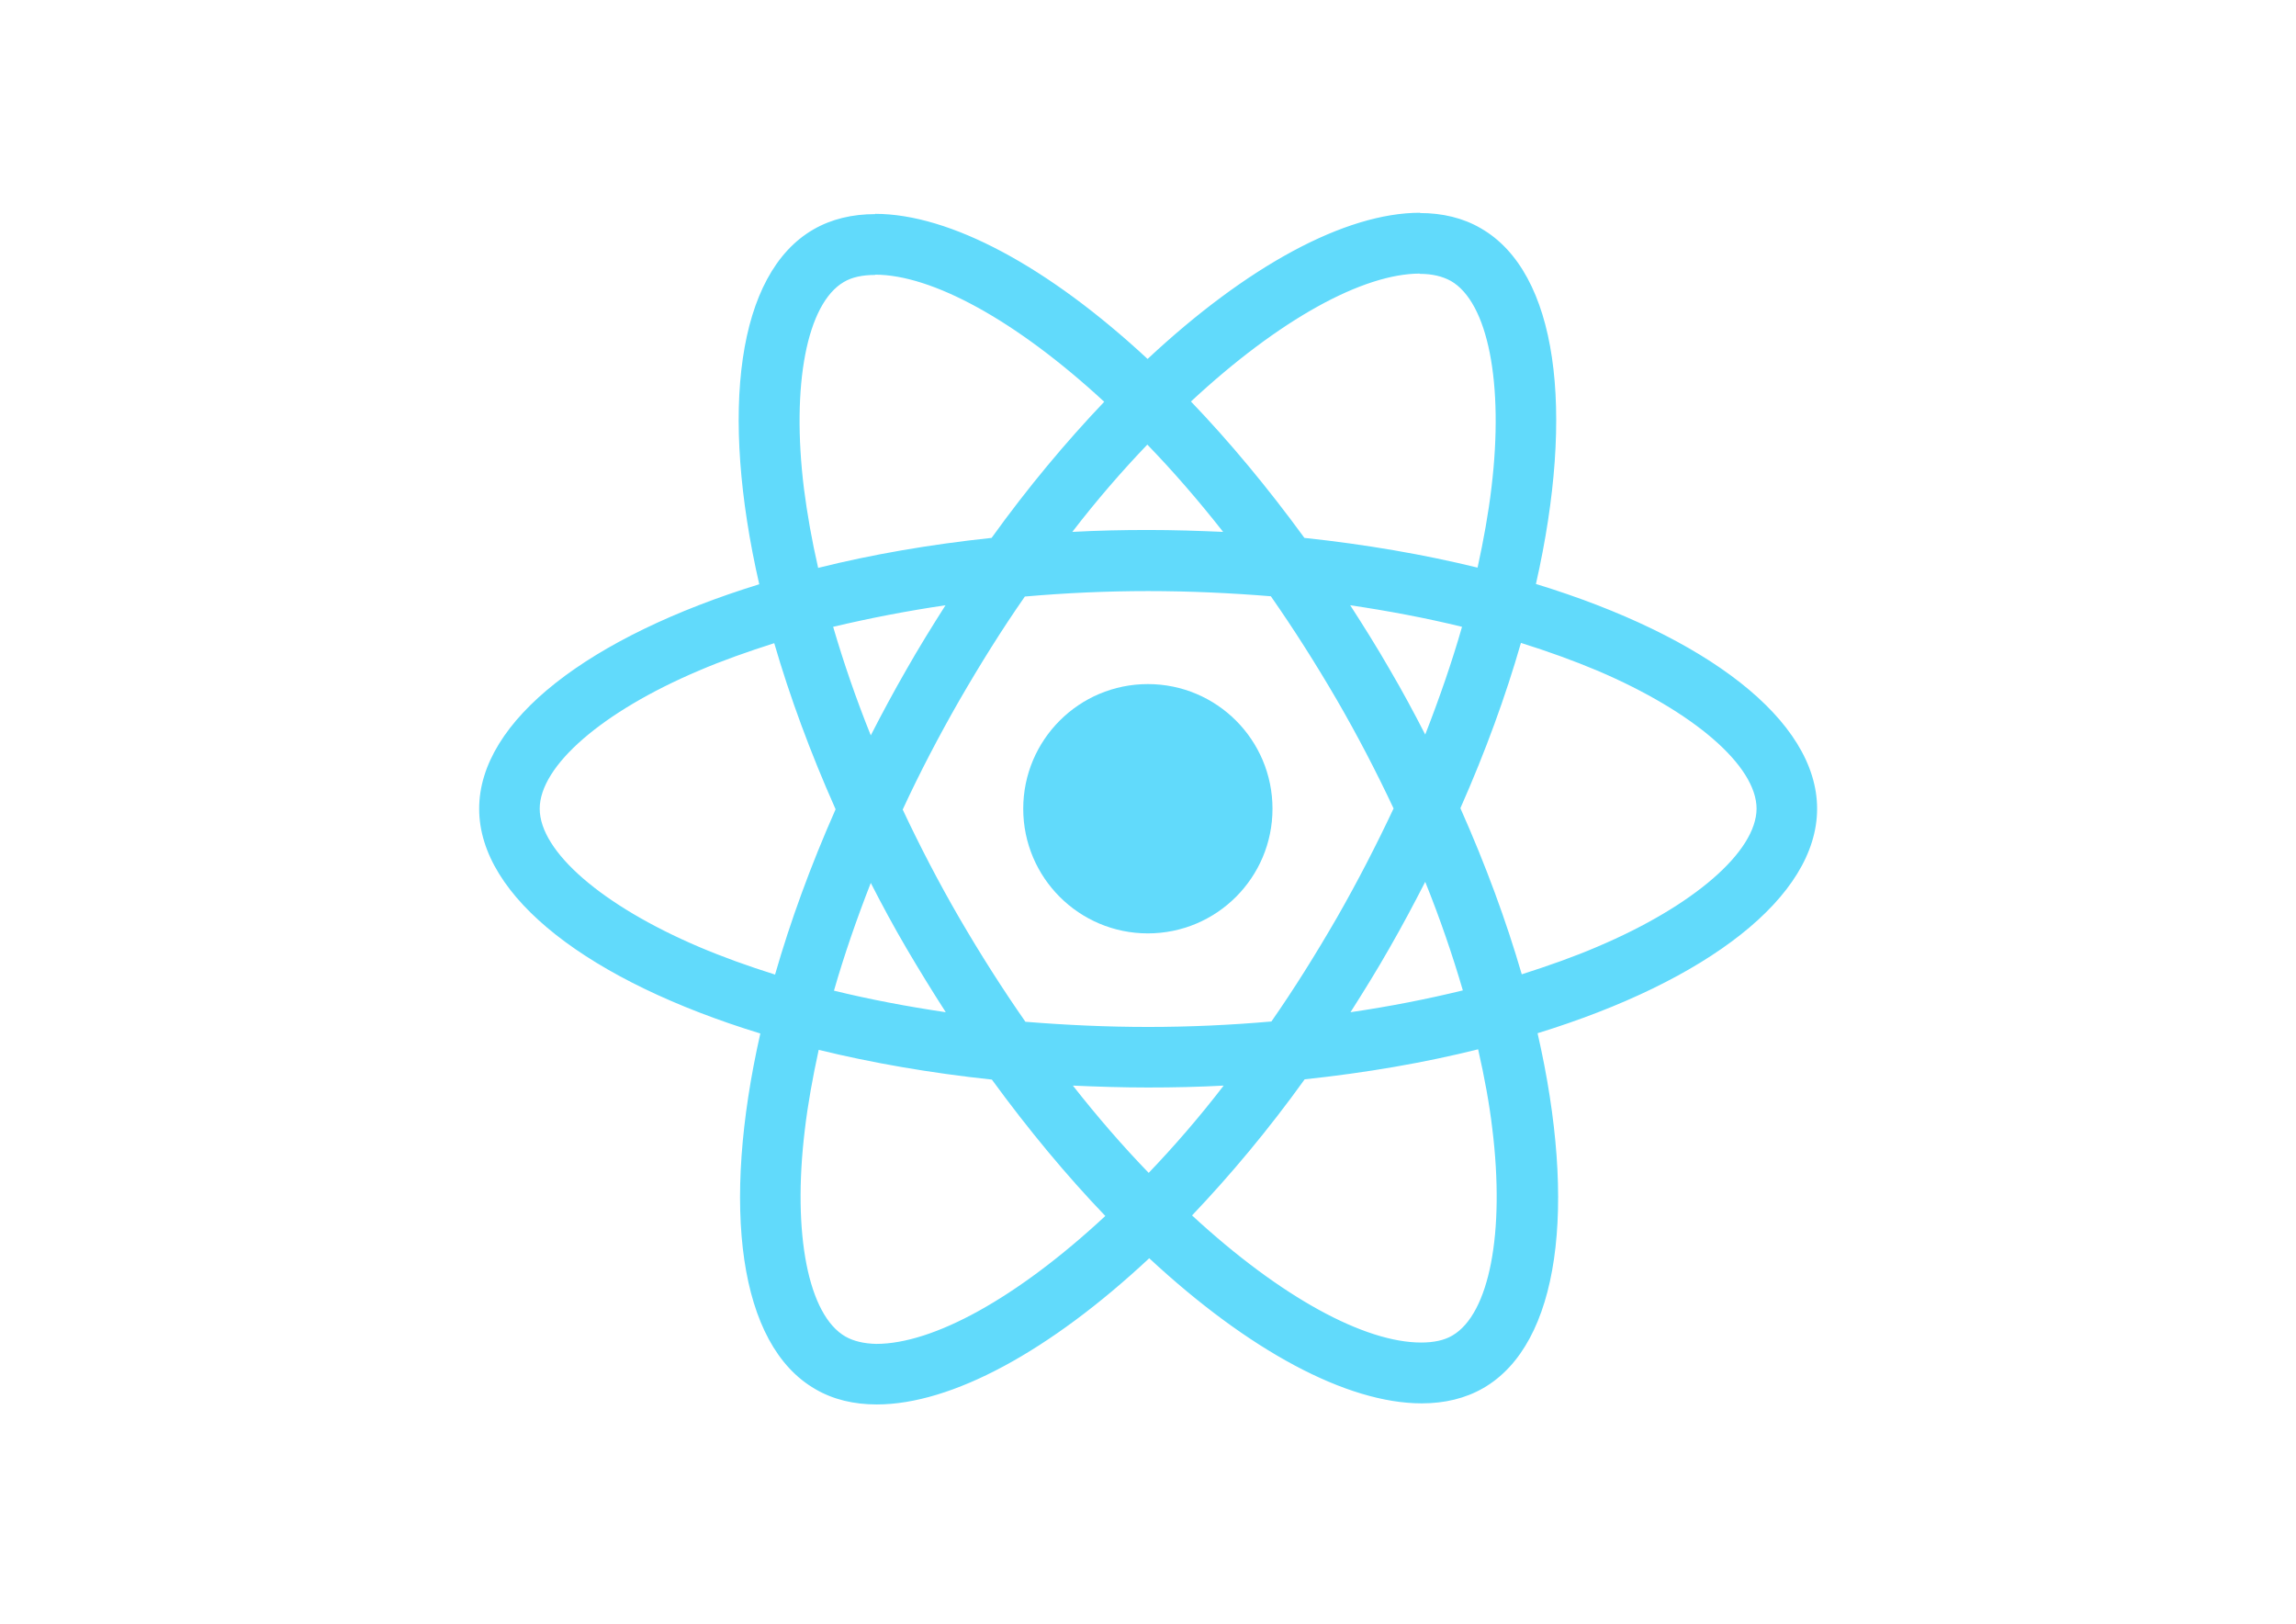
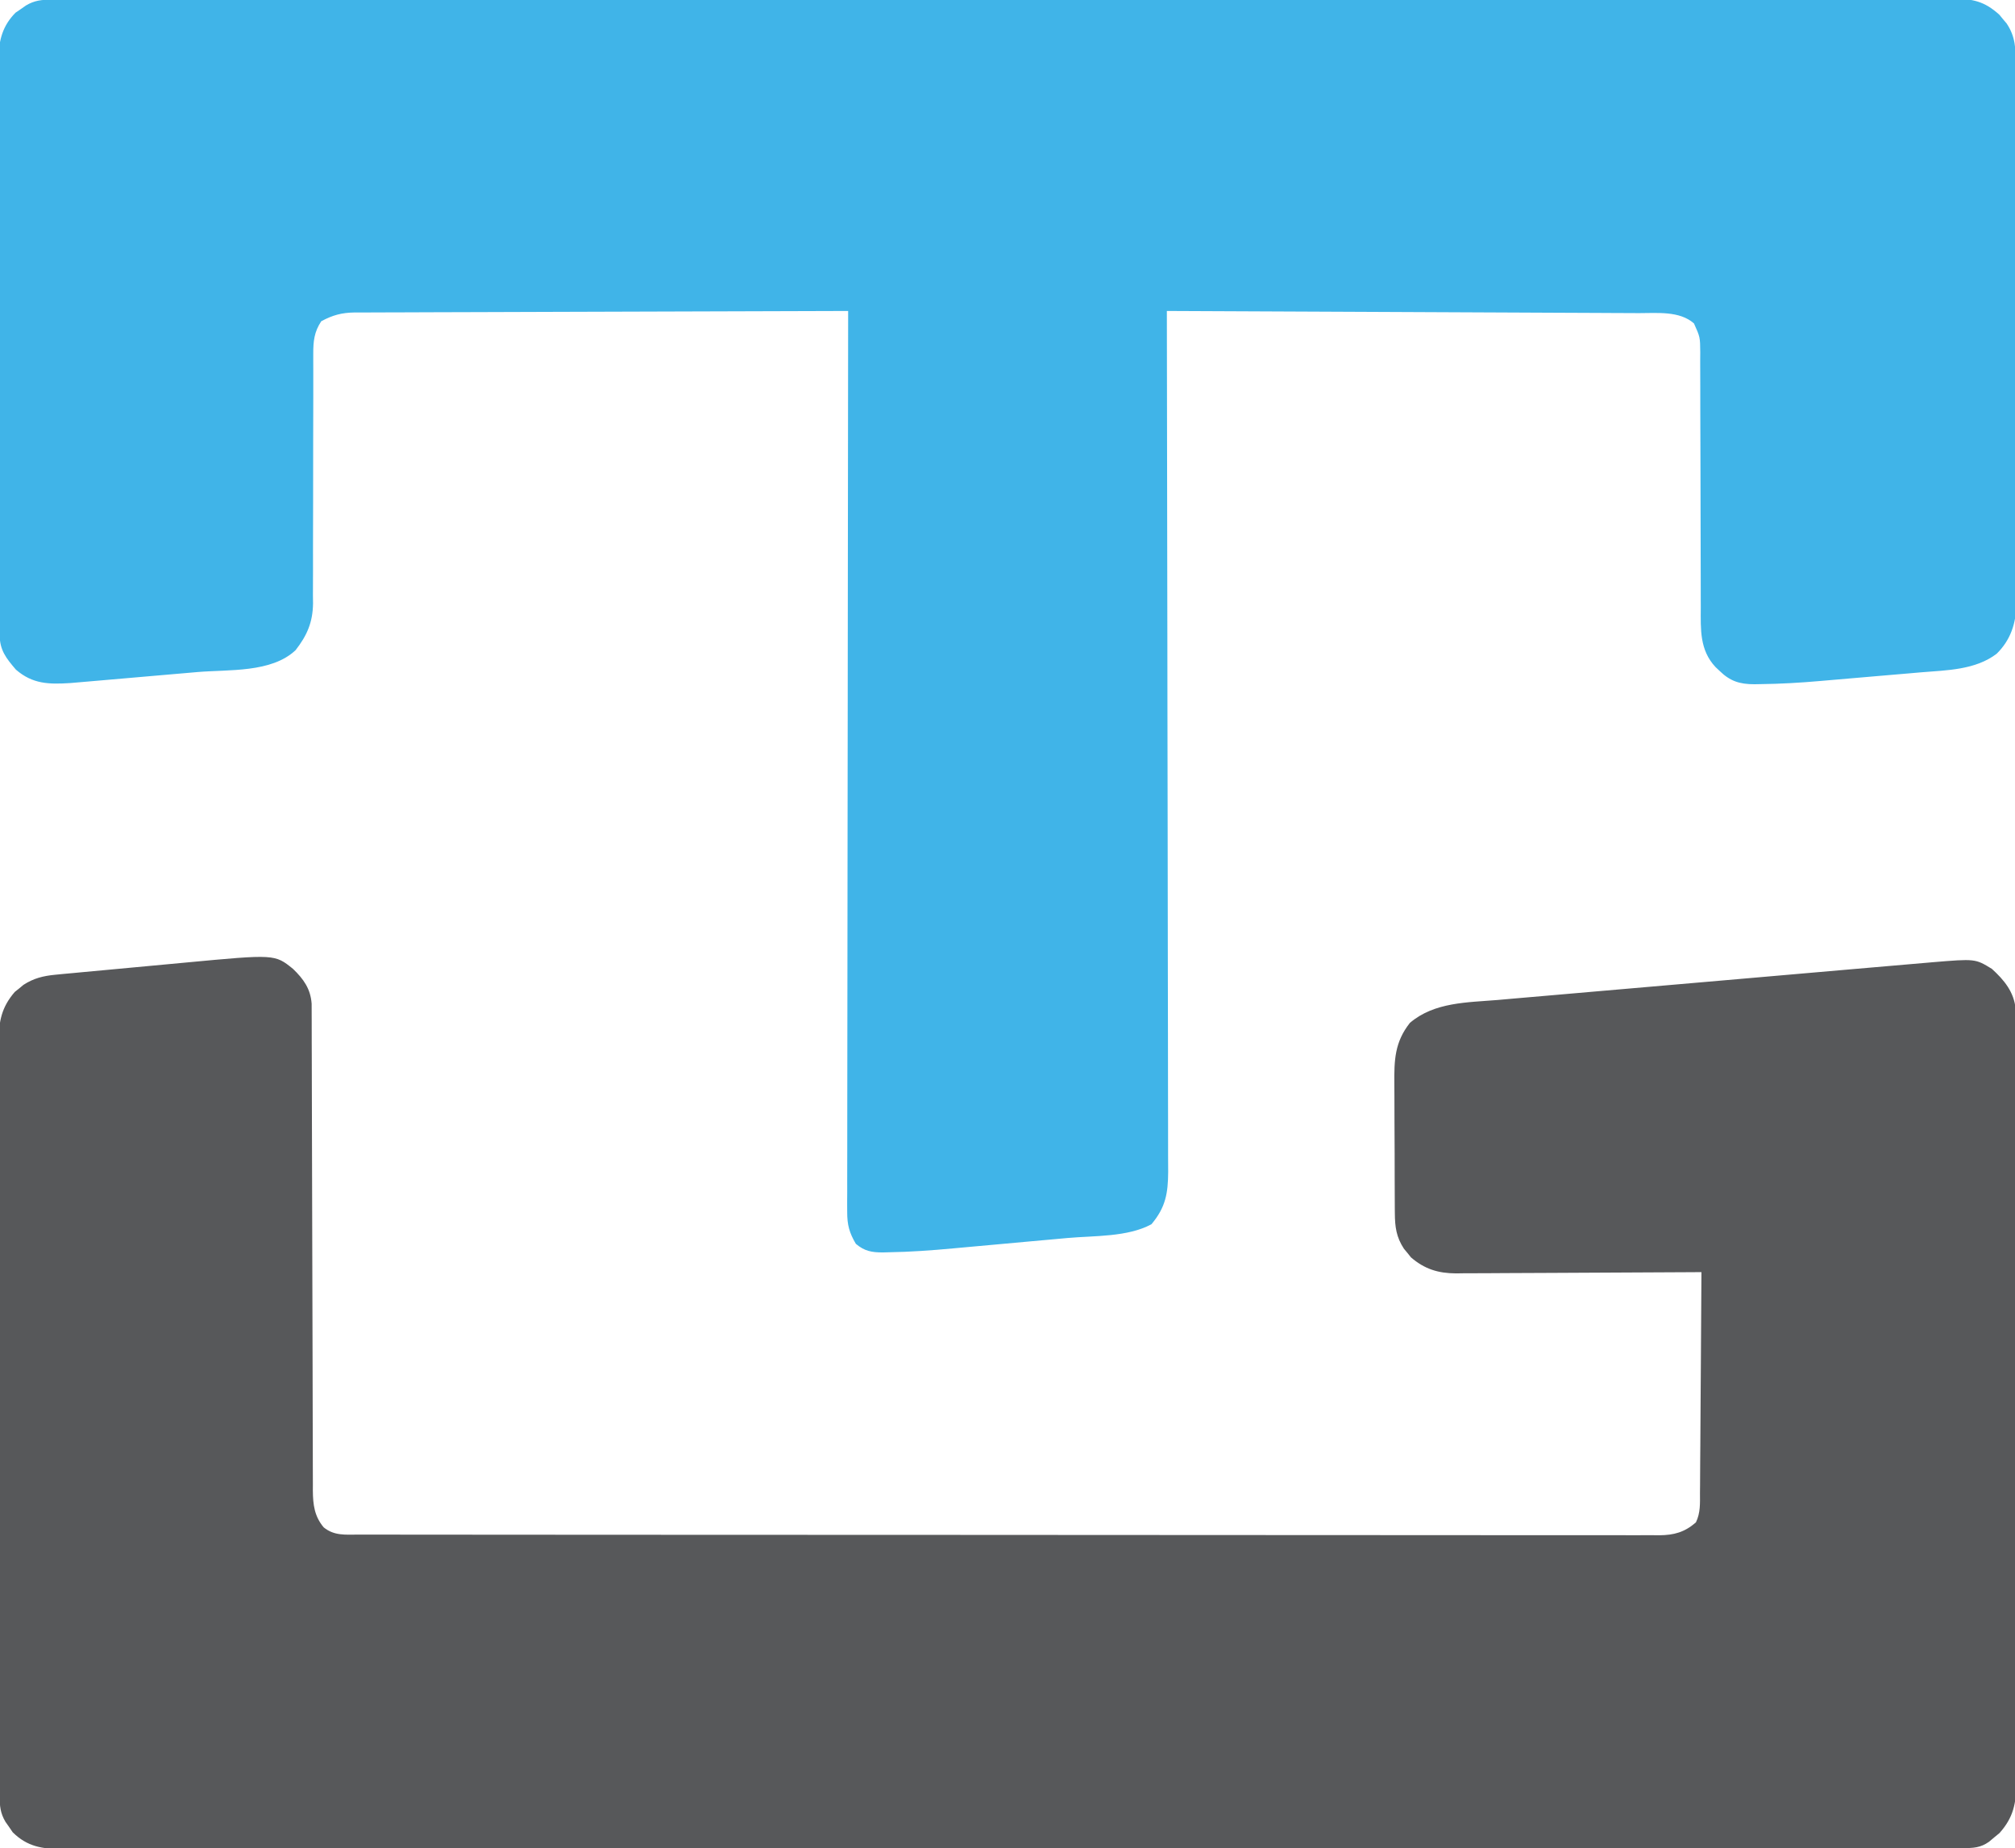
- <svg xmlns="http://www.w3.org/2000/svg" viewBox="0 0 841.9 595.3">
-   <g fill="#61DAFB">
-     <path d="M666.3 296.5c0-32.5-40.7-63.3-103.1-82.4 14.4-63.6 8-114.2-20.2-130.4-6.5-3.8-14.1-5.6-22.4-5.6v22.3c4.6 0 8.3.9 11.4 2.6 13.6 7.8 19.5 37.5 14.9 75.7-1.1 9.4-2.9 19.3-5.1 29.4-19.6-4.8-41-8.5-63.5-10.9-13.5-18.5-27.5-35.3-41.6-50 32.6-30.3 63.2-46.9 84-46.9V78c-27.5 0-63.5 19.6-99.9 53.6-36.4-33.8-72.4-53.2-99.9-53.2v22.3c20.7 0 51.4 16.5 84 46.6-14 14.7-28 31.4-41.3 49.9-22.6 2.4-44 6.1-63.6 11-2.3-10-4-19.7-5.2-29-4.7-38.2 1.1-67.9 14.6-75.8 3-1.8 6.9-2.6 11.5-2.6V78.5c-8.4 0-16 1.8-22.6 5.6-28.1 16.2-34.4 66.7-19.9 130.1-62.2 19.2-102.7 49.9-102.7 82.3 0 32.5 40.7 63.3 103.1 82.4-14.4 63.6-8 114.2 20.2 130.4 6.5 3.8 14.1 5.6 22.5 5.6 27.5 0 63.5-19.6 99.9-53.6 36.4 33.8 72.4 53.2 99.9 53.2 8.4 0 16-1.8 22.6-5.6 28.1-16.2 34.4-66.7 19.9-130.1 62-19.1 102.5-49.9 102.5-82.3zm-130.2-66.7c-3.7 12.9-8.3 26.2-13.5 39.5-4.1-8-8.4-16-13.1-24-4.6-8-9.5-15.8-14.4-23.4 14.2 2.1 27.9 4.7 41 7.9zm-45.8 106.5c-7.8 13.5-15.8 26.3-24.1 38.2-14.9 1.3-30 2-45.2 2-15.1 0-30.2-.7-45-1.9-8.3-11.9-16.4-24.6-24.2-38-7.6-13.1-14.5-26.4-20.8-39.8 6.2-13.4 13.2-26.8 20.7-39.9 7.8-13.5 15.8-26.3 24.1-38.2 14.9-1.3 30-2 45.2-2 15.1 0 30.2.7 45 1.9 8.3 11.9 16.4 24.6 24.2 38 7.6 13.1 14.5 26.4 20.8 39.8-6.3 13.4-13.2 26.8-20.7 39.9zm32.3-13c5.4 13.4 10 26.8 13.8 39.8-13.1 3.2-26.9 5.9-41.2 8 4.9-7.7 9.8-15.6 14.4-23.7 4.6-8 8.9-16.1 13-24.1zM421.2 430c-9.3-9.6-18.6-20.3-27.8-32 9 .4 18.2.7 27.5.7 9.4 0 18.7-.2 27.8-.7-9 11.7-18.3 22.4-27.5 32zm-74.4-58.9c-14.2-2.1-27.9-4.7-41-7.9 3.7-12.9 8.3-26.2 13.5-39.5 4.1 8 8.4 16 13.1 24 4.7 8 9.5 15.8 14.4 23.4zM420.7 163c9.3 9.6 18.6 20.3 27.8 32-9-.4-18.2-.7-27.5-.7-9.4 0-18.7.2-27.8.7 9-11.7 18.3-22.4 27.5-32zm-74 58.9c-4.9 7.7-9.8 15.6-14.4 23.7-4.6 8-8.9 16-13 24-5.4-13.4-10-26.8-13.8-39.8 13.1-3.1 26.9-5.8 41.2-7.9zm-90.5 125.2c-35.4-15.1-58.3-34.9-58.3-50.6 0-15.7 22.9-35.6 58.3-50.6 8.6-3.7 18-7 27.7-10.1 5.7 19.6 13.2 40 22.5 60.9-9.2 20.8-16.6 41.1-22.2 60.6-9.9-3.1-19.3-6.5-28-10.2zM310 490c-13.6-7.8-19.5-37.5-14.9-75.7 1.1-9.4 2.9-19.3 5.1-29.4 19.6 4.8 41 8.5 63.5 10.9 13.5 18.5 27.5 35.3 41.6 50-32.6 30.3-63.2 46.9-84 46.9-4.5-.1-8.3-1-11.3-2.7zm237.2-76.2c4.7 38.2-1.1 67.9-14.6 75.8-3 1.8-6.9 2.6-11.5 2.6-20.7 0-51.4-16.5-84-46.6 14-14.7 28-31.4 41.3-49.9 22.6-2.4 44-6.1 63.6-11 2.3 10.1 4.1 19.8 5.2 29.1zm38.5-66.7c-8.6 3.7-18 7-27.7 10.1-5.7-19.6-13.2-40-22.5-60.9 9.2-20.8 16.6-41.1 22.2-60.6 9.9 3.1 19.3 6.5 28.1 10.2 35.4 15.1 58.3 34.9 58.3 50.6-.1 15.7-23 35.6-58.4 50.6zM320.8 78.4z" />
-     <circle cx="420.9" cy="296.5" r="45.7" />
-     <path d="M520.5 78.1z" />
-   </g>
+ <svg xmlns="http://www.w3.org/2000/svg" version="1.1" width="784" height="719">
+   <path d="M0 0 C1.086 -0.003 2.171 -0.007 3.29 -0.01 C5.09 -0.008 5.09 -0.008 6.926 -0.005 C8.837 -0.009 8.837 -0.009 10.788 -0.013 C14.348 -0.019 17.908 -0.019 21.468 -0.018 C25.333 -0.018 29.198 -0.024 33.062 -0.03 C40.738 -0.039 48.413 -0.043 56.088 -0.045 C65.277 -0.048 74.467 -0.057 83.656 -0.065 C105.868 -0.086 128.08 -0.097 150.292 -0.106 C160.795 -0.11 171.298 -0.115 181.802 -0.12 C217.739 -0.138 253.676 -0.153 289.613 -0.161 C291.869 -0.161 294.126 -0.162 296.383 -0.162 C297.502 -0.162 298.621 -0.162 299.774 -0.163 C305.445 -0.164 311.116 -0.165 316.786 -0.166 C317.911 -0.167 319.037 -0.167 320.196 -0.167 C356.698 -0.175 393.199 -0.198 429.7 -0.231 C468.271 -0.265 506.842 -0.285 545.413 -0.288 C549.645 -0.289 553.877 -0.289 558.108 -0.29 C559.671 -0.29 559.671 -0.29 561.266 -0.29 C578.056 -0.292 594.846 -0.308 611.637 -0.328 C628.503 -0.349 645.37 -0.354 662.237 -0.345 C672.265 -0.339 682.292 -0.345 692.32 -0.367 C699.013 -0.381 705.706 -0.38 712.399 -0.367 C716.216 -0.36 720.033 -0.359 723.85 -0.376 C727.957 -0.395 732.065 -0.382 736.172 -0.366 C737.958 -0.382 737.958 -0.382 739.78 -0.397 C747.425 -0.333 751.952 0.639 757.727 5.875 C758.184 6.433 758.642 6.991 759.113 7.566 C759.584 8.122 760.054 8.677 760.539 9.25 C764.034 14.454 764.09 19.184 764.068 25.249 C764.073 26.17 764.077 27.091 764.082 28.04 C764.095 31.126 764.093 34.213 764.091 37.3 C764.097 39.512 764.104 41.725 764.112 43.938 C764.129 49.95 764.134 55.963 764.135 61.975 C764.137 66.995 764.145 72.015 764.152 77.035 C764.167 88.203 764.173 99.371 764.172 110.539 C764.172 111.544 764.172 111.544 764.171 112.569 C764.171 113.24 764.171 113.911 764.171 114.602 C764.17 125.466 764.189 136.329 764.218 147.193 C764.246 158.357 764.26 169.52 764.258 180.684 C764.258 186.948 764.264 193.212 764.285 199.476 C764.304 205.369 764.304 211.262 764.29 217.156 C764.288 219.316 764.292 221.476 764.305 223.636 C764.32 226.591 764.311 229.545 764.295 232.5 C764.306 233.35 764.316 234.2 764.326 235.075 C764.24 242.604 762.124 249.141 756.676 254.504 C748.39 260.836 737.328 260.913 727.328 261.734 C725.836 261.864 724.344 261.994 722.852 262.125 C719.735 262.396 716.618 262.66 713.5 262.919 C709.555 263.246 705.612 263.589 701.668 263.937 C698.588 264.208 695.506 264.471 692.425 264.733 C690.973 264.856 689.522 264.982 688.071 265.109 C680.24 265.793 672.435 266.257 664.573 266.337 C663.865 266.35 663.157 266.364 662.428 266.377 C656.646 266.382 652.906 265.17 648.801 261.129 C648.303 260.66 647.806 260.19 647.293 259.707 C641.048 253.069 641.513 245.025 641.545 236.49 C641.542 235.336 641.538 234.182 641.534 232.994 C641.528 230.497 641.525 228 641.526 225.503 C641.527 221.553 641.514 217.602 641.497 213.652 C641.451 202.422 641.426 191.193 641.42 179.964 C641.416 173.089 641.391 166.215 641.355 159.34 C641.345 156.721 641.342 154.101 641.348 151.482 C641.355 147.824 641.338 144.167 641.315 140.509 C641.323 139.425 641.331 138.342 641.34 137.225 C641.288 131.303 641.288 131.303 638.894 125.98 C633.301 121.033 624.544 121.98 617.429 121.971 C616.638 121.966 615.846 121.961 615.03 121.956 C612.405 121.94 609.779 121.932 607.154 121.923 C605.261 121.914 603.368 121.904 601.475 121.893 C596.356 121.867 591.237 121.845 586.118 121.825 C580.761 121.804 575.404 121.776 570.046 121.749 C559.911 121.7 549.775 121.655 539.639 121.611 C528.096 121.562 516.553 121.507 505.01 121.452 C481.274 121.338 457.537 121.231 433.801 121.129 C433.802 121.856 433.804 122.583 433.805 123.332 C433.895 166.412 433.964 209.493 434.005 252.573 C434.01 257.745 434.015 262.917 434.021 268.089 C434.022 269.119 434.023 270.149 434.024 271.209 C434.041 287.884 434.073 304.559 434.109 321.234 C434.147 338.343 434.169 355.451 434.177 372.56 C434.183 383.118 434.2 393.675 434.232 404.233 C434.254 411.472 434.26 418.711 434.255 425.949 C434.252 430.127 434.256 434.303 434.278 438.481 C434.297 442.307 434.298 446.132 434.284 449.958 C434.282 451.994 434.299 454.03 434.317 456.066 C434.262 464.462 433.332 469.935 427.801 476.504 C418.52 481.531 405.585 480.922 395.164 481.855 C393.473 482.009 391.782 482.163 390.091 482.318 C386.563 482.638 383.033 482.956 379.504 483.27 C375.03 483.67 370.558 484.081 366.085 484.494 C362.596 484.815 359.106 485.129 355.617 485.441 C353.97 485.59 352.323 485.74 350.677 485.894 C342.281 486.672 333.903 487.281 325.469 487.408 C324.771 487.427 324.073 487.447 323.353 487.467 C318.977 487.48 316.175 486.967 312.801 484.129 C310.273 479.869 309.426 476.746 309.432 471.815 C309.426 470.56 309.42 469.304 309.414 468.011 C309.422 466.625 309.431 465.24 309.44 463.854 C309.439 462.376 309.436 460.899 309.432 459.421 C309.426 455.364 309.438 451.307 309.453 447.251 C309.466 442.874 309.461 438.498 309.459 434.122 C309.457 426.541 309.467 418.96 309.484 411.379 C309.508 400.419 309.516 389.458 309.52 378.498 C309.526 360.715 309.546 342.932 309.574 325.149 C309.602 307.875 309.623 290.6 309.636 273.326 C309.637 272.261 309.638 271.197 309.638 270.099 C309.642 264.758 309.646 259.416 309.65 254.074 C309.681 209.759 309.734 165.444 309.801 121.129 C284.106 121.189 258.411 121.267 232.715 121.365 C220.785 121.409 208.854 121.449 196.924 121.475 C186.525 121.498 176.126 121.532 165.728 121.578 C160.222 121.601 154.716 121.62 149.21 121.626 C144.026 121.632 138.843 121.652 133.66 121.683 C131.759 121.692 129.857 121.696 127.956 121.694 C125.357 121.692 122.758 121.709 120.159 121.73 C119.409 121.725 118.659 121.72 117.887 121.715 C112.74 121.785 109.27 122.734 104.801 125.129 C102.03 129.285 101.675 132.925 101.683 137.839 C101.682 138.757 101.681 139.675 101.68 140.621 C101.683 141.615 101.687 142.61 101.691 143.635 C101.69 145.827 101.69 148.018 101.689 150.21 C101.69 151.369 101.692 152.529 101.693 153.723 C101.697 159.876 101.671 166.029 101.65 172.182 C101.626 180.005 101.61 187.828 101.626 195.652 C101.637 201.98 101.62 208.307 101.583 214.635 C101.575 217.041 101.577 219.447 101.59 221.853 C101.607 225.228 101.586 228.6 101.558 231.975 C101.572 232.96 101.585 233.945 101.6 234.959 C101.48 242.276 99.3 247.356 94.801 253.129 C85.371 261.999 68.818 260.593 56.586 261.637 C55.076 261.768 53.565 261.9 52.055 262.032 C48.92 262.305 45.785 262.575 42.649 262.843 C38.646 263.186 34.643 263.535 30.64 263.886 C27.534 264.157 24.427 264.426 21.32 264.694 C19.844 264.821 18.368 264.95 16.892 265.079 C14.83 265.259 12.769 265.435 10.707 265.61 C9.539 265.71 8.371 265.811 7.168 265.914 C-1.197 266.447 -7.515 266.322 -14.012 260.691 C-17.828 256.221 -20.318 253.146 -20.333 247.096 C-20.338 246.273 -20.342 245.45 -20.347 244.602 C-20.347 243.698 -20.347 242.794 -20.346 241.862 C-20.35 240.902 -20.354 239.941 -20.358 238.951 C-20.369 235.718 -20.372 232.485 -20.376 229.251 C-20.382 226.939 -20.389 224.626 -20.396 222.313 C-20.414 216.02 -20.424 209.726 -20.432 203.433 C-20.437 199.502 -20.444 195.571 -20.45 191.641 C-20.467 180.756 -20.481 169.87 -20.489 158.985 C-20.491 156.161 -20.492 153.336 -20.494 150.512 C-20.495 149.81 -20.495 149.108 -20.496 148.385 C-20.504 137.016 -20.529 125.647 -20.562 114.278 C-20.595 102.602 -20.613 90.927 -20.616 79.251 C-20.619 72.697 -20.628 66.143 -20.653 59.589 C-20.676 53.423 -20.68 47.256 -20.67 41.09 C-20.669 38.827 -20.676 36.565 -20.689 34.303 C-20.707 31.211 -20.7 28.121 -20.687 25.03 C-20.698 24.137 -20.709 23.244 -20.72 22.324 C-20.65 15.518 -19.035 9.997 -14.164 5.07 C-13.495 4.615 -12.826 4.16 -12.137 3.691 C-11.465 3.218 -10.794 2.745 -10.102 2.258 C-6.68 0.227 -3.888 0.003 0 0 Z " fill="#40B4E8" transform="translate(20.19921,-0.1288012)" />
+   <path d="M0 0 C4.141 3.991 6.843 7.8 7.256 13.583 C7.269 15.054 7.271 16.525 7.265 17.995 C7.272 19.213 7.272 19.213 7.278 20.455 C7.291 23.179 7.289 25.903 7.287 28.626 C7.293 30.578 7.3 32.529 7.308 34.481 C7.323 38.685 7.331 42.889 7.336 47.094 C7.342 53.741 7.364 60.388 7.388 67.036 C7.437 81.149 7.469 95.262 7.5 109.375 C7.533 124.604 7.569 139.832 7.624 155.061 C7.647 161.669 7.661 168.277 7.668 174.886 C7.674 178.997 7.688 183.109 7.704 187.221 C7.71 189.127 7.712 191.034 7.711 192.941 C7.71 195.544 7.721 198.147 7.735 200.751 C7.732 201.505 7.728 202.259 7.725 203.036 C7.774 208.529 8.347 213.027 11.938 217.312 C16.041 220.67 20.455 220.142 25.489 220.131 C26.811 220.135 26.811 220.135 28.16 220.138 C31.14 220.143 34.12 220.142 37.1 220.14 C39.247 220.143 41.394 220.146 43.542 220.149 C49.463 220.158 55.385 220.159 61.307 220.16 C67.686 220.162 74.064 220.169 80.442 220.176 C95.127 220.19 109.811 220.196 124.496 220.201 C131.75 220.203 139.004 220.207 146.257 220.211 C171.08 220.223 195.903 220.234 220.725 220.238 C222.284 220.238 223.843 220.238 225.401 220.238 C226.964 220.238 228.526 220.239 230.088 220.239 C233.223 220.239 236.357 220.24 239.492 220.24 C240.269 220.24 241.046 220.24 241.847 220.241 C267.055 220.244 292.262 220.26 317.469 220.283 C344.11 220.308 370.751 220.322 397.391 220.323 C400.314 220.323 403.238 220.323 406.161 220.324 C406.881 220.324 407.6 220.324 408.342 220.324 C419.936 220.325 431.531 220.336 443.126 220.35 C454.774 220.365 466.423 220.368 478.072 220.36 C484.386 220.356 490.699 220.357 497.013 220.371 C502.788 220.384 508.563 220.383 514.339 220.37 C516.432 220.369 518.526 220.372 520.619 220.38 C523.458 220.391 526.295 220.384 529.133 220.372 C529.953 220.38 530.772 220.387 531.616 220.395 C537.292 220.343 541.446 219.231 545.848 215.386 C547.665 211.623 547.439 207.952 547.432 203.825 C547.448 202.434 547.448 202.434 547.463 201.016 C547.493 197.953 547.503 194.891 547.512 191.828 C547.529 189.704 547.547 187.58 547.566 185.456 C547.614 179.866 547.643 174.277 547.67 168.687 C547.699 162.983 547.746 157.278 547.791 151.574 C547.877 140.383 547.944 129.192 548 118 C546.091 118.013 546.091 118.013 544.144 118.027 C532.138 118.108 520.132 118.168 508.126 118.207 C501.954 118.228 495.782 118.256 489.61 118.302 C483.651 118.345 477.693 118.369 471.734 118.38 C469.463 118.387 467.192 118.401 464.921 118.423 C461.735 118.452 458.55 118.456 455.363 118.454 C454.429 118.468 453.495 118.483 452.532 118.498 C445.579 118.454 440.293 116.842 434.977 112.254 C434.308 111.417 434.308 111.417 433.625 110.562 C433.164 110.007 432.702 109.451 432.227 108.879 C429.264 104.341 428.743 100.413 428.709 95.042 C428.699 94.021 428.699 94.021 428.689 92.98 C428.67 90.74 428.666 88.501 428.664 86.262 C428.658 84.696 428.651 83.131 428.644 81.565 C428.632 78.286 428.628 75.007 428.629 71.728 C428.63 67.541 428.602 63.356 428.568 59.17 C428.546 55.936 428.542 52.703 428.543 49.469 C428.54 47.927 428.531 46.384 428.516 44.842 C428.431 35.559 428.611 28.557 434.57 21.012 C444.102 12.893 456.899 13.097 468.801 12.099 C470.699 11.932 472.597 11.764 474.496 11.595 C479.627 11.141 484.759 10.701 489.892 10.263 C495.275 9.802 500.657 9.329 506.039 8.858 C515.074 8.068 524.11 7.287 533.146 6.51 C543.58 5.614 554.014 4.708 564.447 3.796 C575.575 2.823 586.703 1.856 597.831 0.891 C601.03 0.614 604.228 0.335 607.426 0.057 C612.458 -0.381 617.49 -0.815 622.523 -1.246 C624.366 -1.404 626.208 -1.564 628.051 -1.725 C630.574 -1.945 633.097 -2.161 635.62 -2.375 C636.342 -2.439 637.064 -2.503 637.807 -2.569 C654.54 -3.965 654.54 -3.965 661 0 C665.795 4.361 669.611 8.975 670.253 15.619 C670.255 17.036 670.255 17.036 670.257 18.481 C670.264 19.576 670.27 20.672 670.277 21.8 C670.274 22.998 670.271 24.196 670.267 25.43 C670.272 26.707 670.276 27.984 670.281 29.299 C670.293 32.841 670.293 36.383 670.291 39.925 C670.29 43.746 670.301 47.567 670.311 51.387 C670.327 58.873 670.333 66.358 670.334 73.843 C670.335 79.927 670.339 86.011 670.346 92.096 C670.363 109.346 670.372 126.597 670.371 143.848 C670.371 145.243 670.371 145.243 670.371 146.666 C670.371 147.597 670.37 148.528 670.37 149.487 C670.37 164.578 670.389 179.668 670.417 194.759 C670.446 210.253 670.459 225.748 670.458 241.243 C670.457 249.942 670.463 258.642 670.484 267.341 C670.502 274.747 670.507 282.154 670.493 289.561 C670.487 293.339 670.486 297.117 670.504 300.895 C670.522 304.993 670.51 309.091 670.494 313.189 C670.505 314.38 670.515 315.571 670.526 316.798 C670.46 324.716 669.396 330.199 663.965 336.277 C663.296 336.825 662.627 337.373 661.938 337.938 C660.93 338.786 660.93 338.786 659.902 339.652 C656.578 342.007 653.749 342.126 649.802 342.129 C648.716 342.132 647.631 342.135 646.513 342.139 C645.313 342.137 644.114 342.136 642.878 342.134 C641.604 342.137 640.33 342.139 639.017 342.141 C635.457 342.148 631.898 342.148 628.339 342.147 C624.475 342.147 620.611 342.153 616.747 342.158 C609.074 342.168 601.4 342.172 593.727 342.174 C584.539 342.177 575.352 342.185 566.165 342.194 C543.957 342.215 521.75 342.226 499.542 342.234 C489.041 342.239 478.539 342.244 468.038 342.249 C432.105 342.267 396.173 342.282 360.24 342.289 C357.983 342.29 355.727 342.29 353.47 342.291 C351.792 342.291 351.792 342.291 350.079 342.292 C344.409 342.293 338.739 342.294 333.07 342.295 C331.382 342.296 331.382 342.296 329.66 342.296 C293.165 342.304 256.671 342.327 220.177 342.36 C181.612 342.394 143.047 342.414 104.482 342.417 C100.25 342.417 96.019 342.418 91.787 342.418 C90.746 342.419 89.704 342.419 88.63 342.419 C71.844 342.421 55.057 342.437 38.271 342.457 C21.406 342.478 4.542 342.483 -12.323 342.474 C-22.348 342.468 -32.373 342.474 -42.398 342.496 C-49.091 342.51 -55.784 342.509 -62.476 342.496 C-66.292 342.489 -70.108 342.488 -73.924 342.505 C-78.032 342.523 -82.14 342.511 -86.248 342.495 C-87.436 342.505 -88.624 342.515 -89.848 342.526 C-97.531 342.461 -103.366 341.593 -109.059 335.965 C-109.514 335.296 -109.969 334.627 -110.438 333.938 C-110.911 333.266 -111.384 332.594 -111.871 331.902 C-113.892 328.497 -114.127 325.714 -114.134 321.843 C-114.141 320.232 -114.141 320.232 -114.148 318.589 C-114.148 317.405 -114.147 316.22 -114.147 315 C-114.151 313.746 -114.155 312.491 -114.158 311.198 C-114.168 307.709 -114.172 304.219 -114.175 300.73 C-114.179 296.969 -114.188 293.208 -114.197 289.447 C-114.217 280.361 -114.227 271.275 -114.236 262.189 C-114.24 257.911 -114.245 253.633 -114.251 249.355 C-114.268 235.134 -114.282 220.914 -114.289 206.693 C-114.291 203.003 -114.293 199.312 -114.295 195.621 C-114.296 194.245 -114.296 194.245 -114.297 192.842 C-114.305 177.981 -114.33 163.12 -114.363 148.259 C-114.396 133.003 -114.414 117.748 -114.417 102.493 C-114.419 93.927 -114.428 85.361 -114.453 76.794 C-114.475 69.499 -114.483 62.204 -114.474 54.909 C-114.469 51.188 -114.471 47.466 -114.49 43.745 C-114.511 39.708 -114.501 35.672 -114.488 31.635 C-114.499 30.462 -114.51 29.289 -114.521 28.08 C-114.46 20.392 -113.421 14.965 -108.254 8.977 C-107.696 8.531 -107.138 8.085 -106.562 7.625 C-105.729 6.933 -105.729 6.933 -104.879 6.227 C-100.966 3.672 -97.142 2.727 -92.531 2.289 C-91.425 2.181 -90.318 2.072 -89.178 1.96 C-87.357 1.794 -87.357 1.794 -85.5 1.625 C-84.219 1.503 -82.937 1.382 -81.617 1.257 C-78.721 0.983 -75.826 0.716 -72.929 0.452 C-69.428 0.132 -65.927 -0.195 -62.426 -0.526 C-57.464 -0.996 -52.5 -1.457 -47.536 -1.913 C-45.575 -2.094 -43.615 -2.277 -41.655 -2.462 C-7.077 -5.71 -7.077 -5.71 0 0 Z " fill="#57585A" transform="translate(114,377)" />
</svg>
